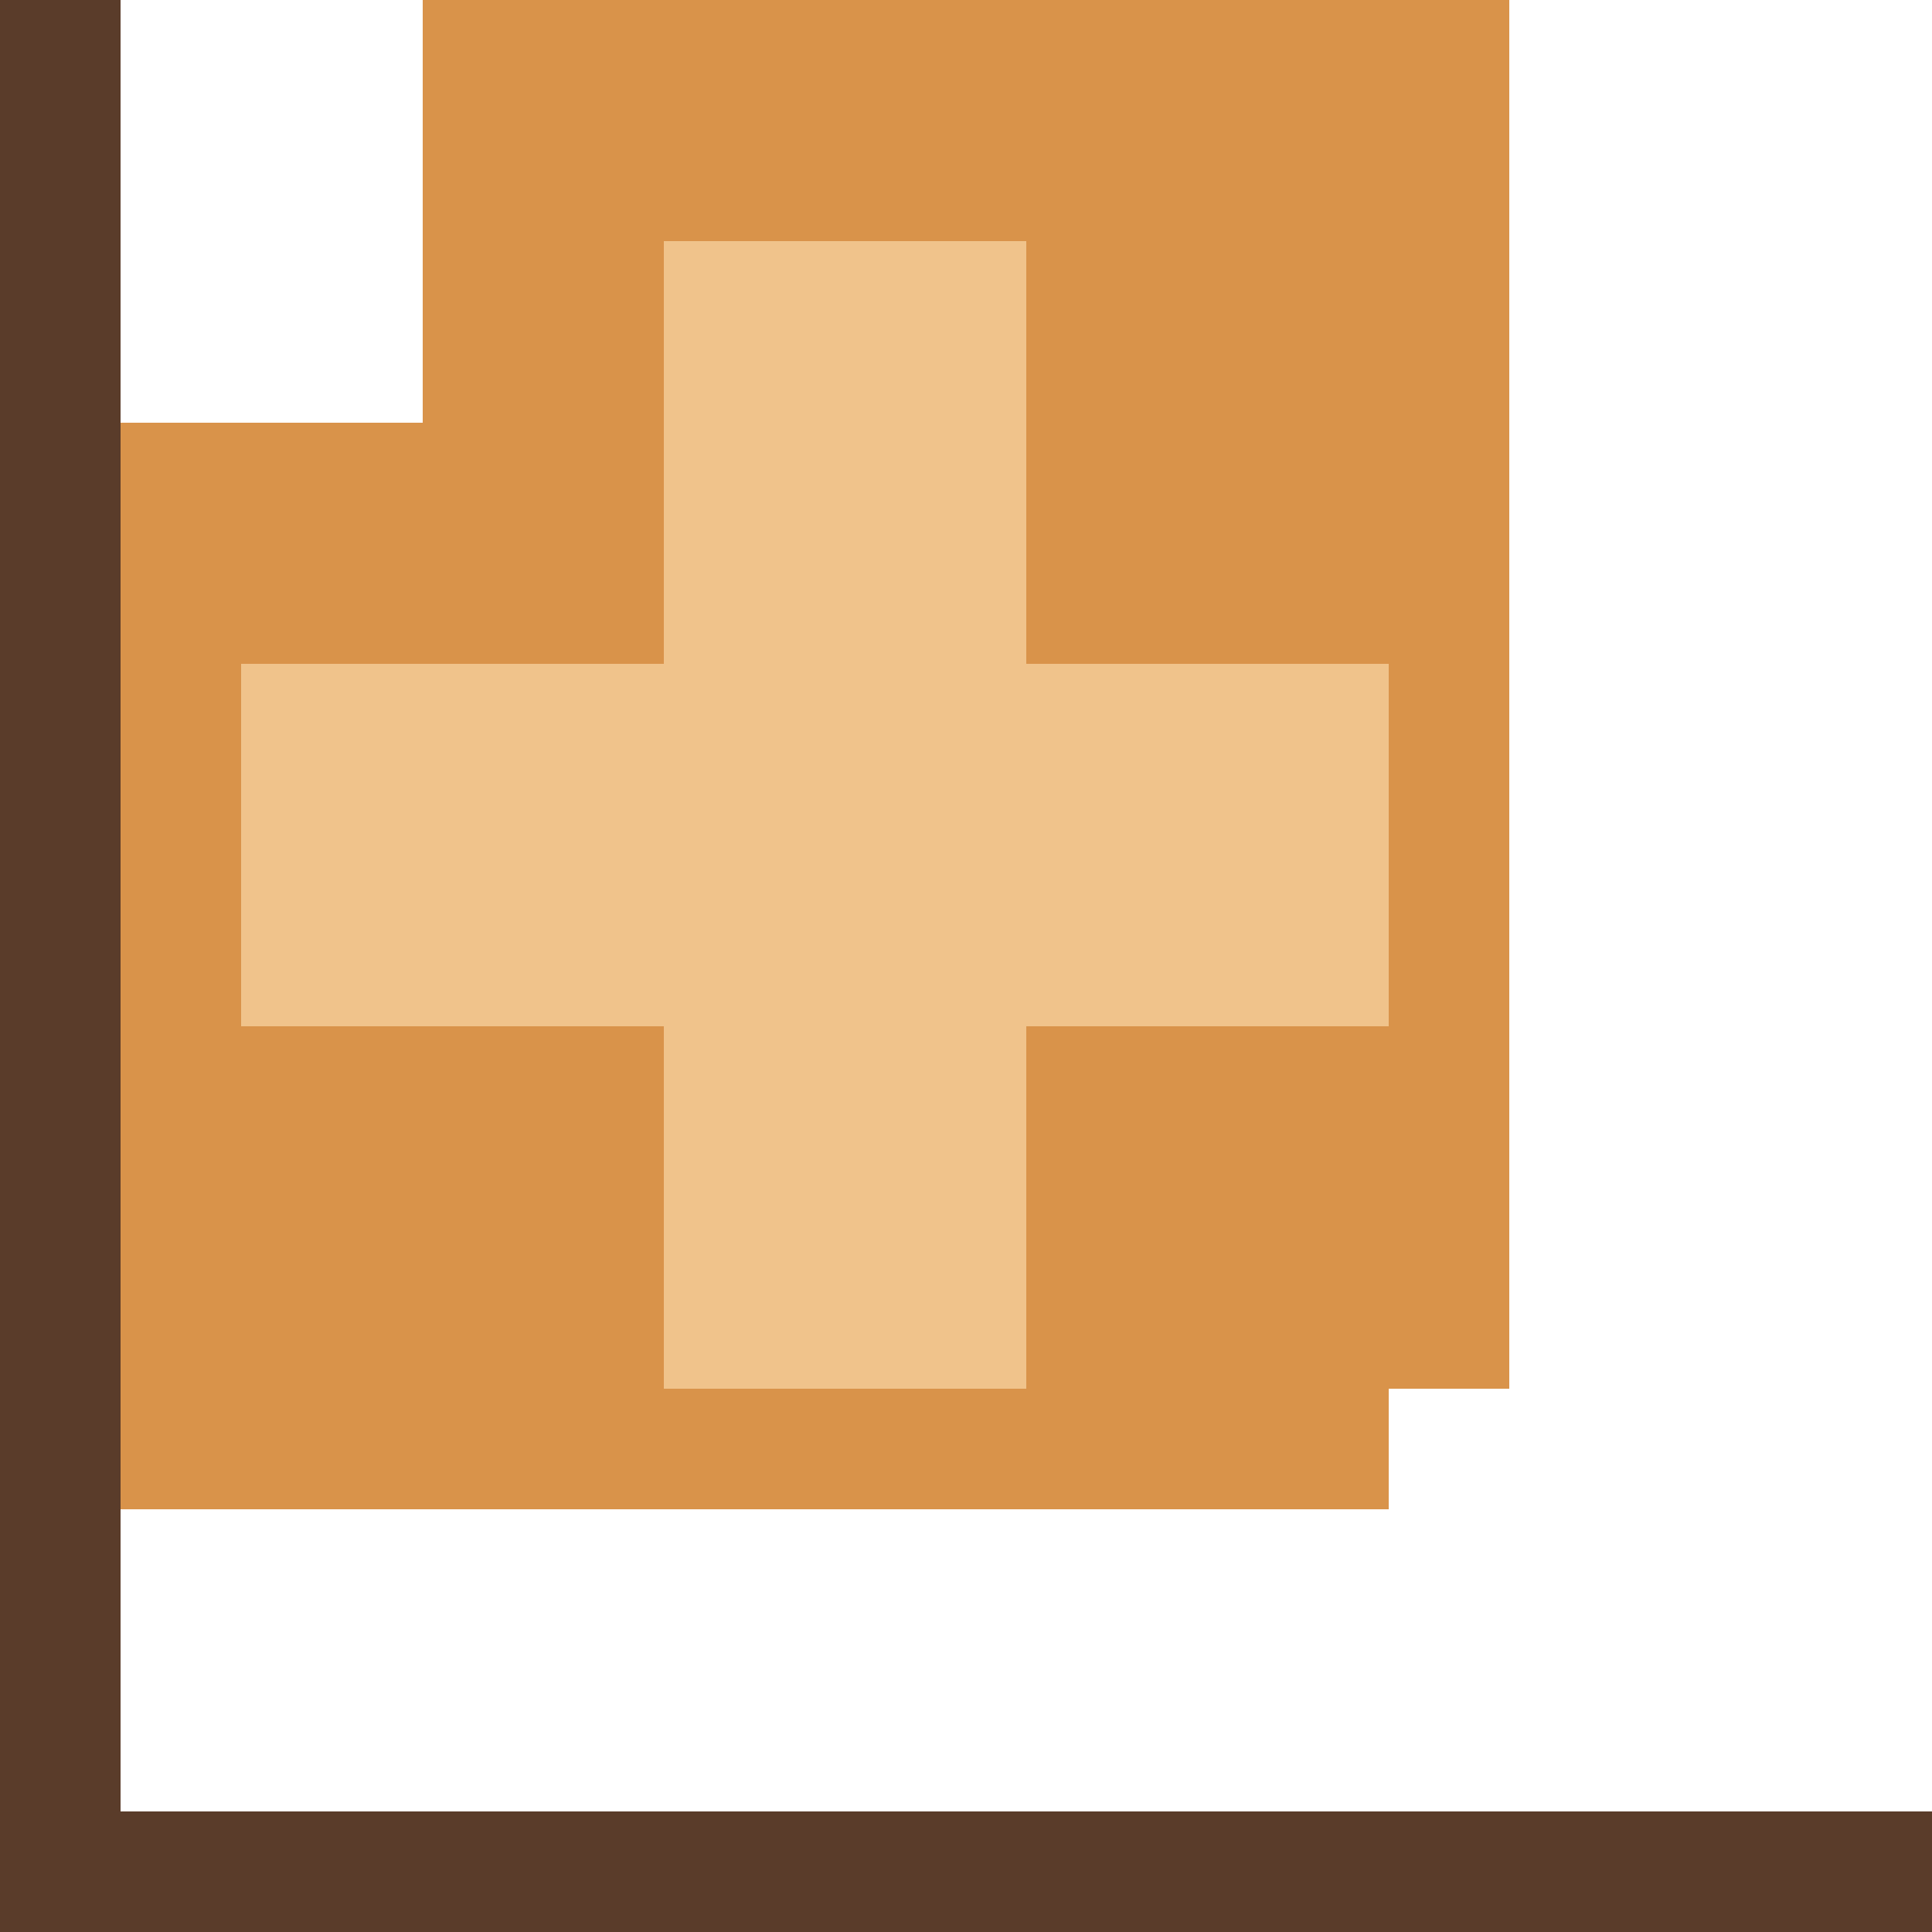
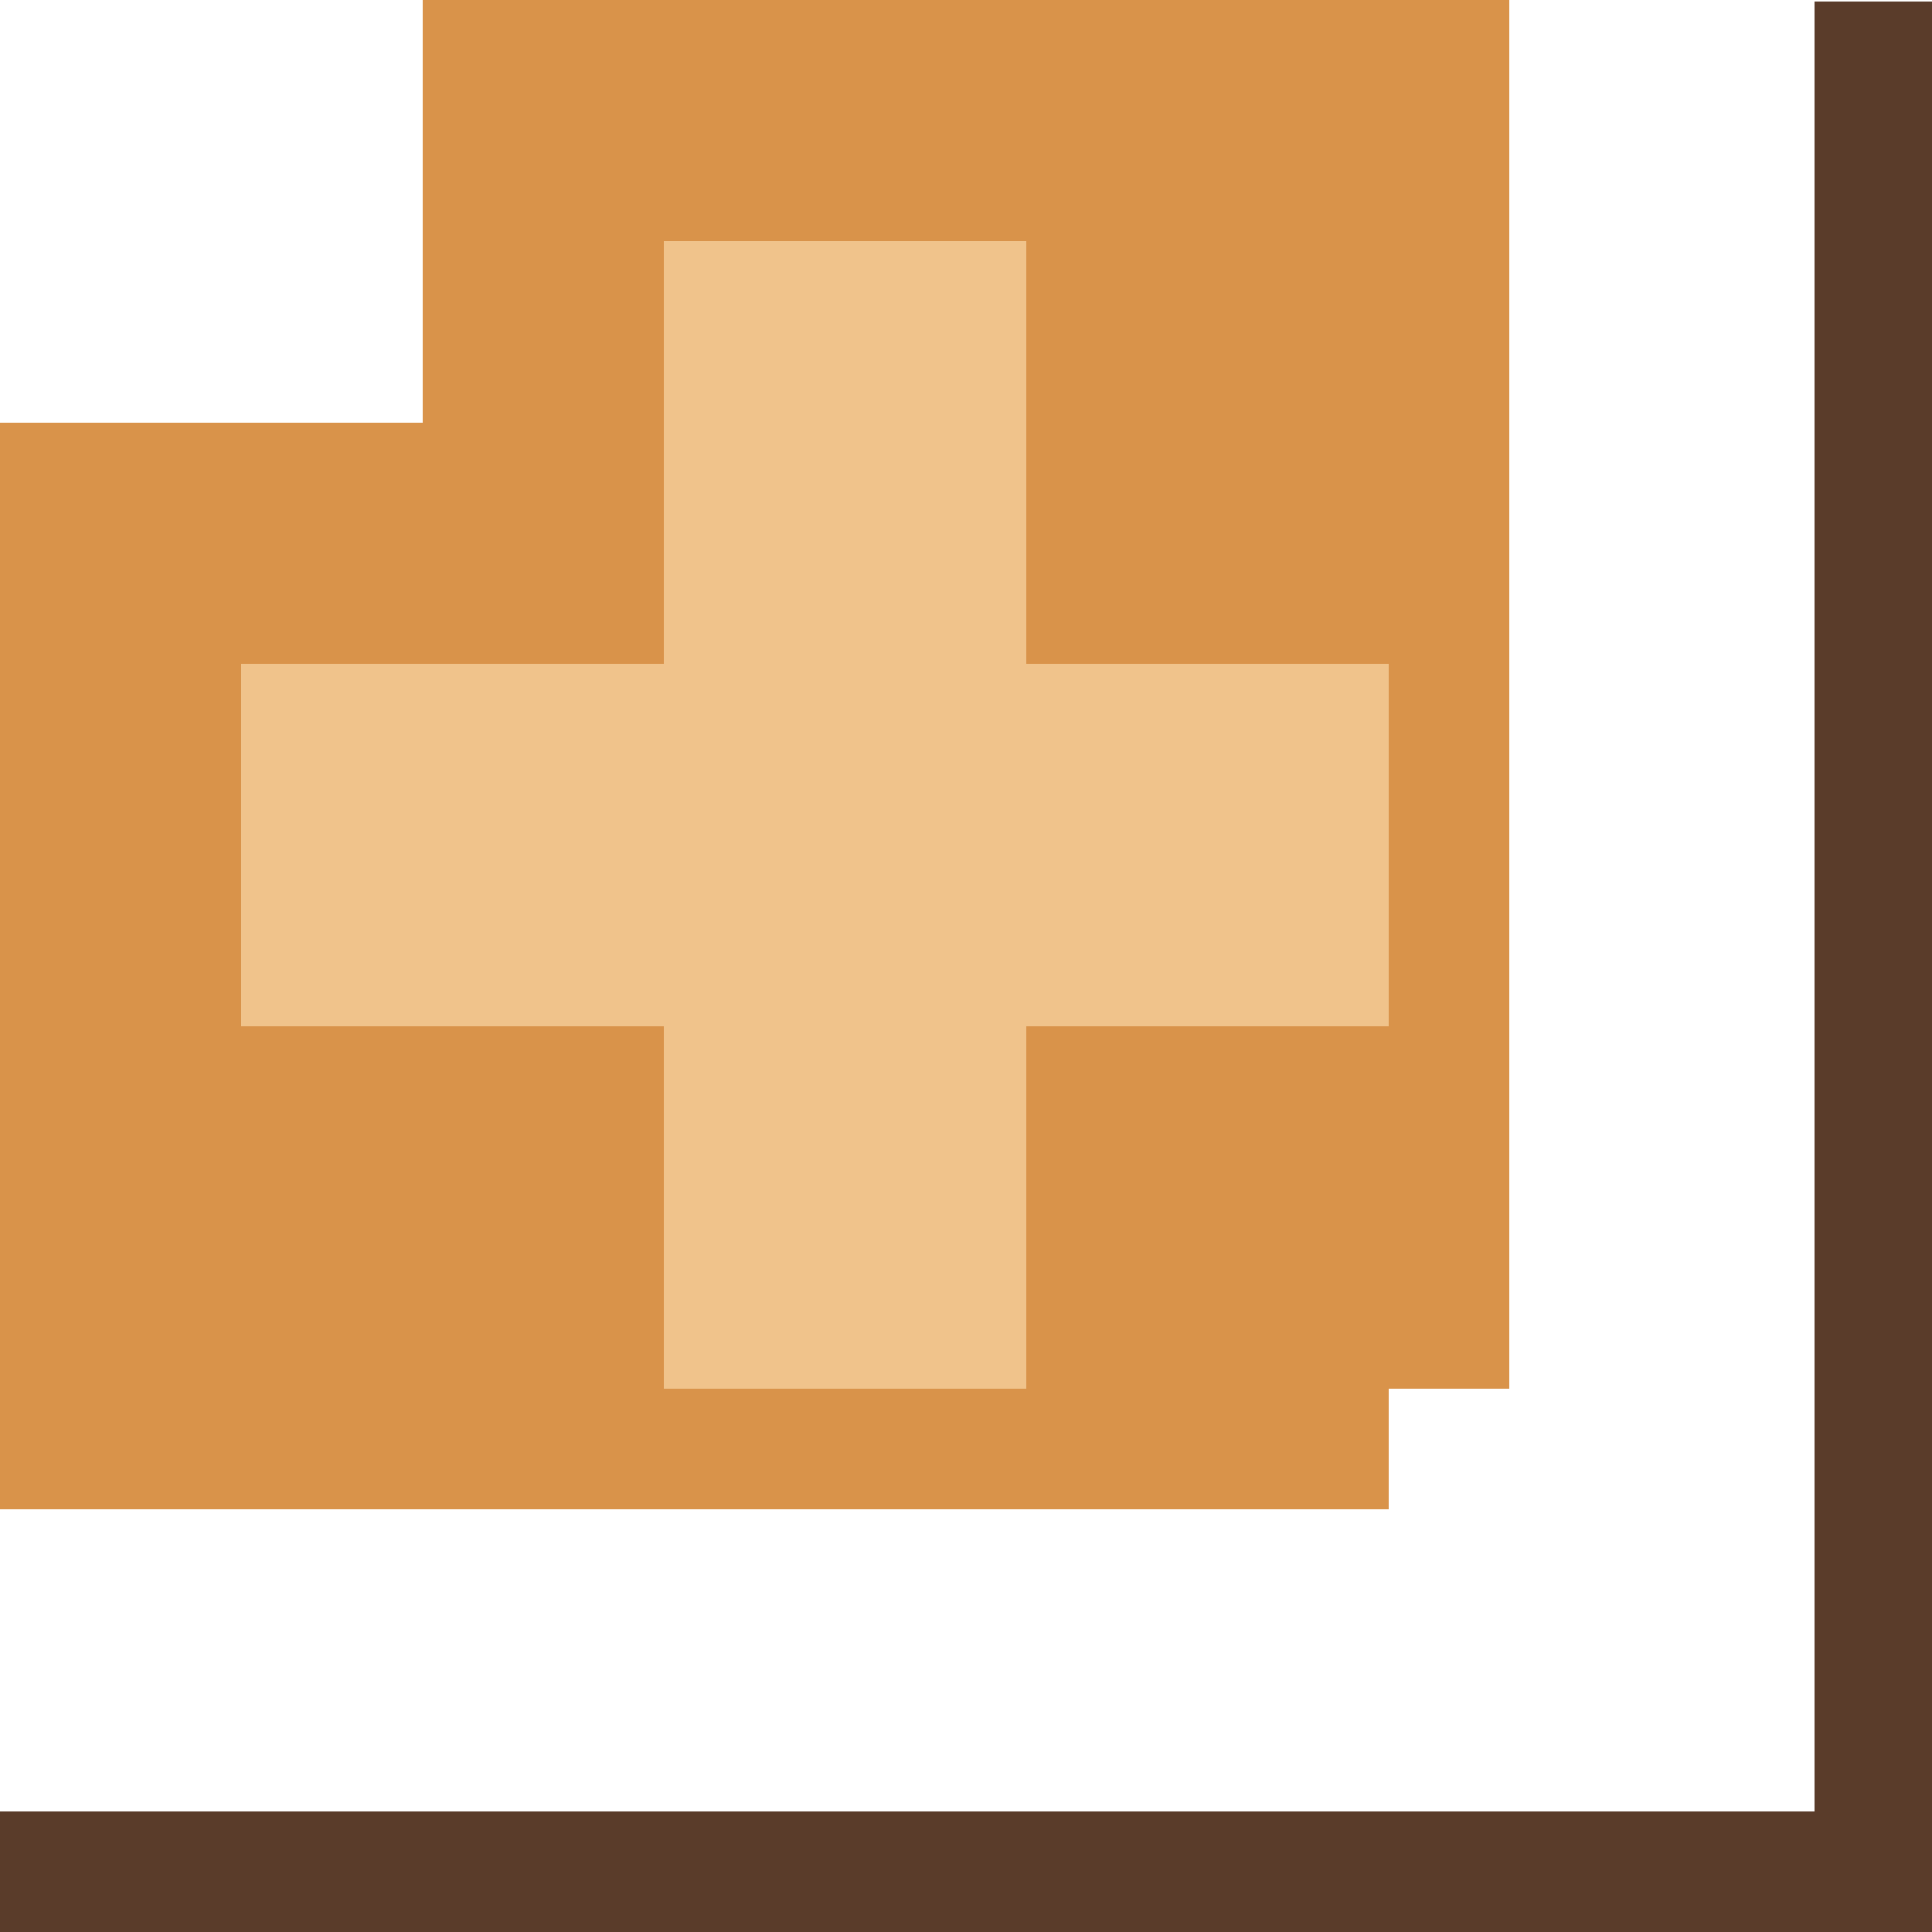
- <svg xmlns="http://www.w3.org/2000/svg" width="32" height="32" viewBox="0 0 32 32" shape-rendering="crispEdges">
-   <rect x="7" y="0" width="18" height="23" fill="#d9934a" />
-   <rect x="0" y="7" width="23" height="18" fill="#d9934a" />
-   <rect x="11" y="4" width="6" height="19" fill="#f0c38b" />
-   <rect x="4" y="11" width="19" height="6" fill="#f0c38b" />
-   <rect x="0" y="30" width="32" height="2" fill="#5a3c2a" />
-   <rect x="0" y="0" width="2" height="32" fill="#5a3c2a" />
+ <svg xmlns="http://www.w3.org/2000/svg" width="32" height="32" viewBox="0 0 32 32" shape-rendering="crispEdges" version="1.1" id="svg6">
+   <defs id="defs6" />
+   <rect x="7" y="0" width="18" height="23" fill="#d9934a" id="rect1" />
+   <rect x="0" y="7" width="23" height="18" fill="#d9934a" id="rect2" />
+   <rect x="11" y="4" width="6" height="19" fill="#f0c38b" id="rect3" />
+   <rect x="4" y="11" width="19" height="6" fill="#f0c38b" id="rect4" />
+   <rect x="0" y="30" width="32" height="2" fill="#5a3c2a" id="rect5" />
+   <rect x="30.053" y="0.027" width="2" height="32" fill="#5a3c2a" id="rect6" />
</svg>
